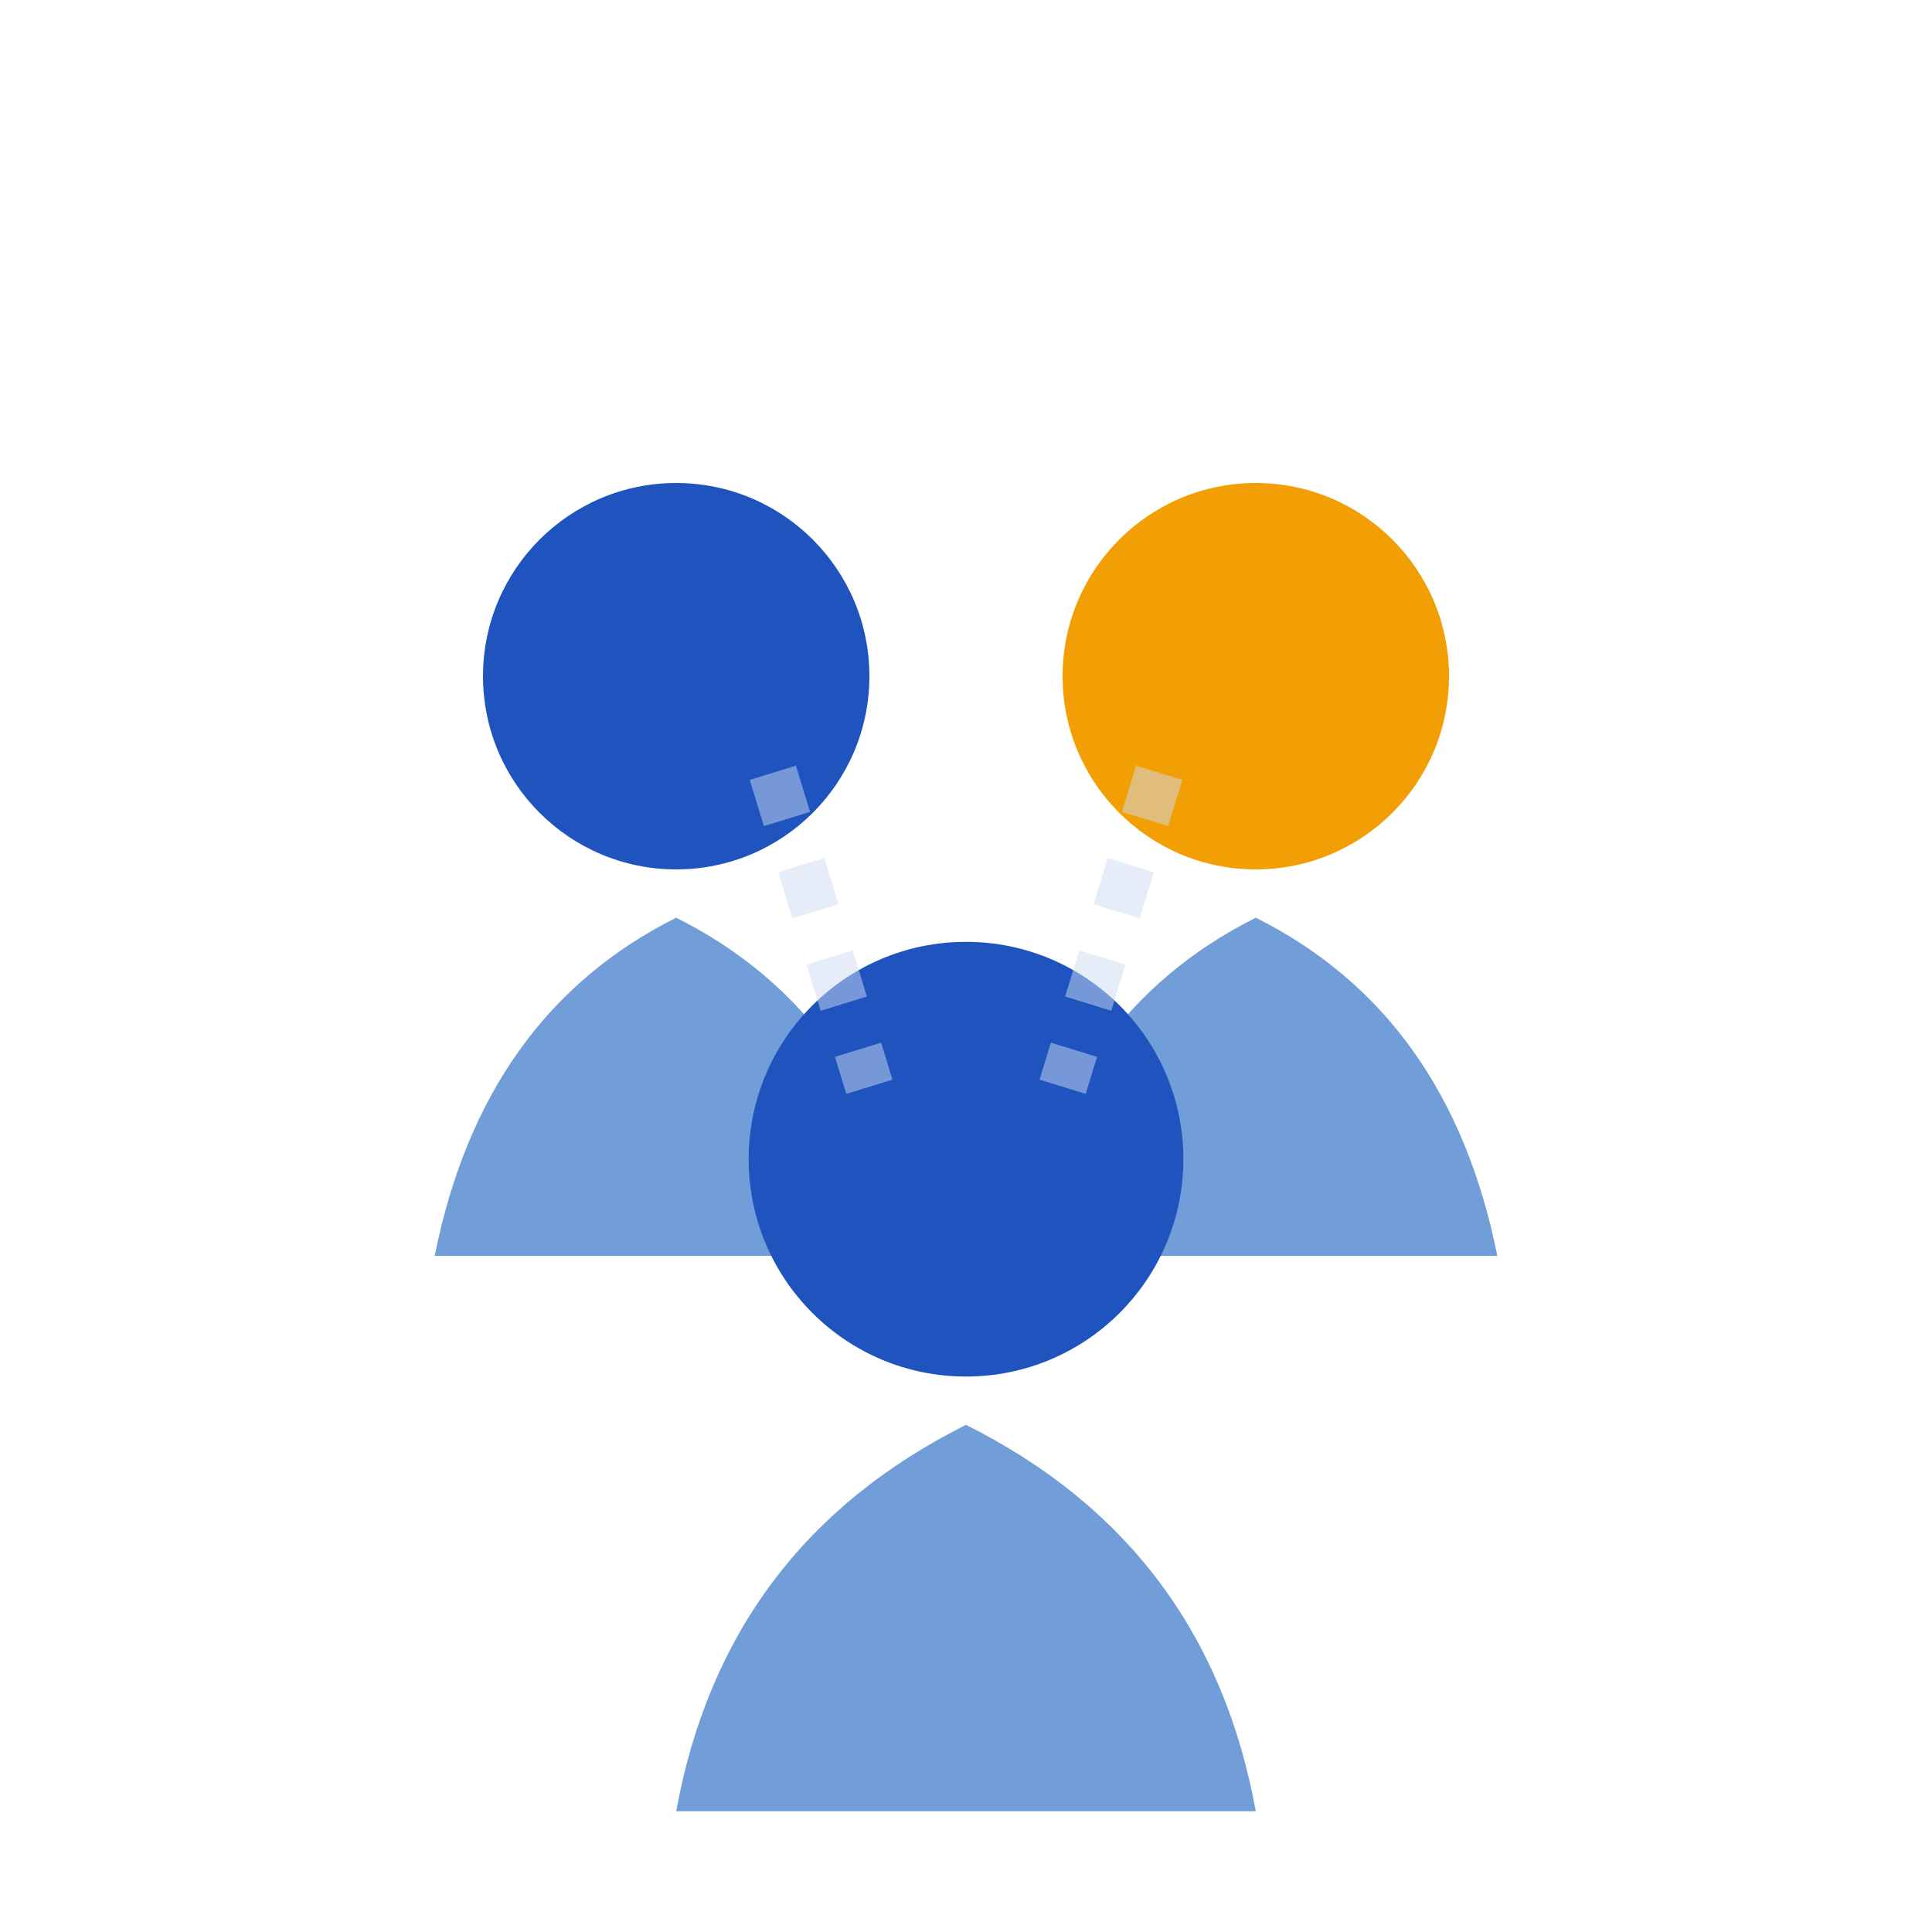
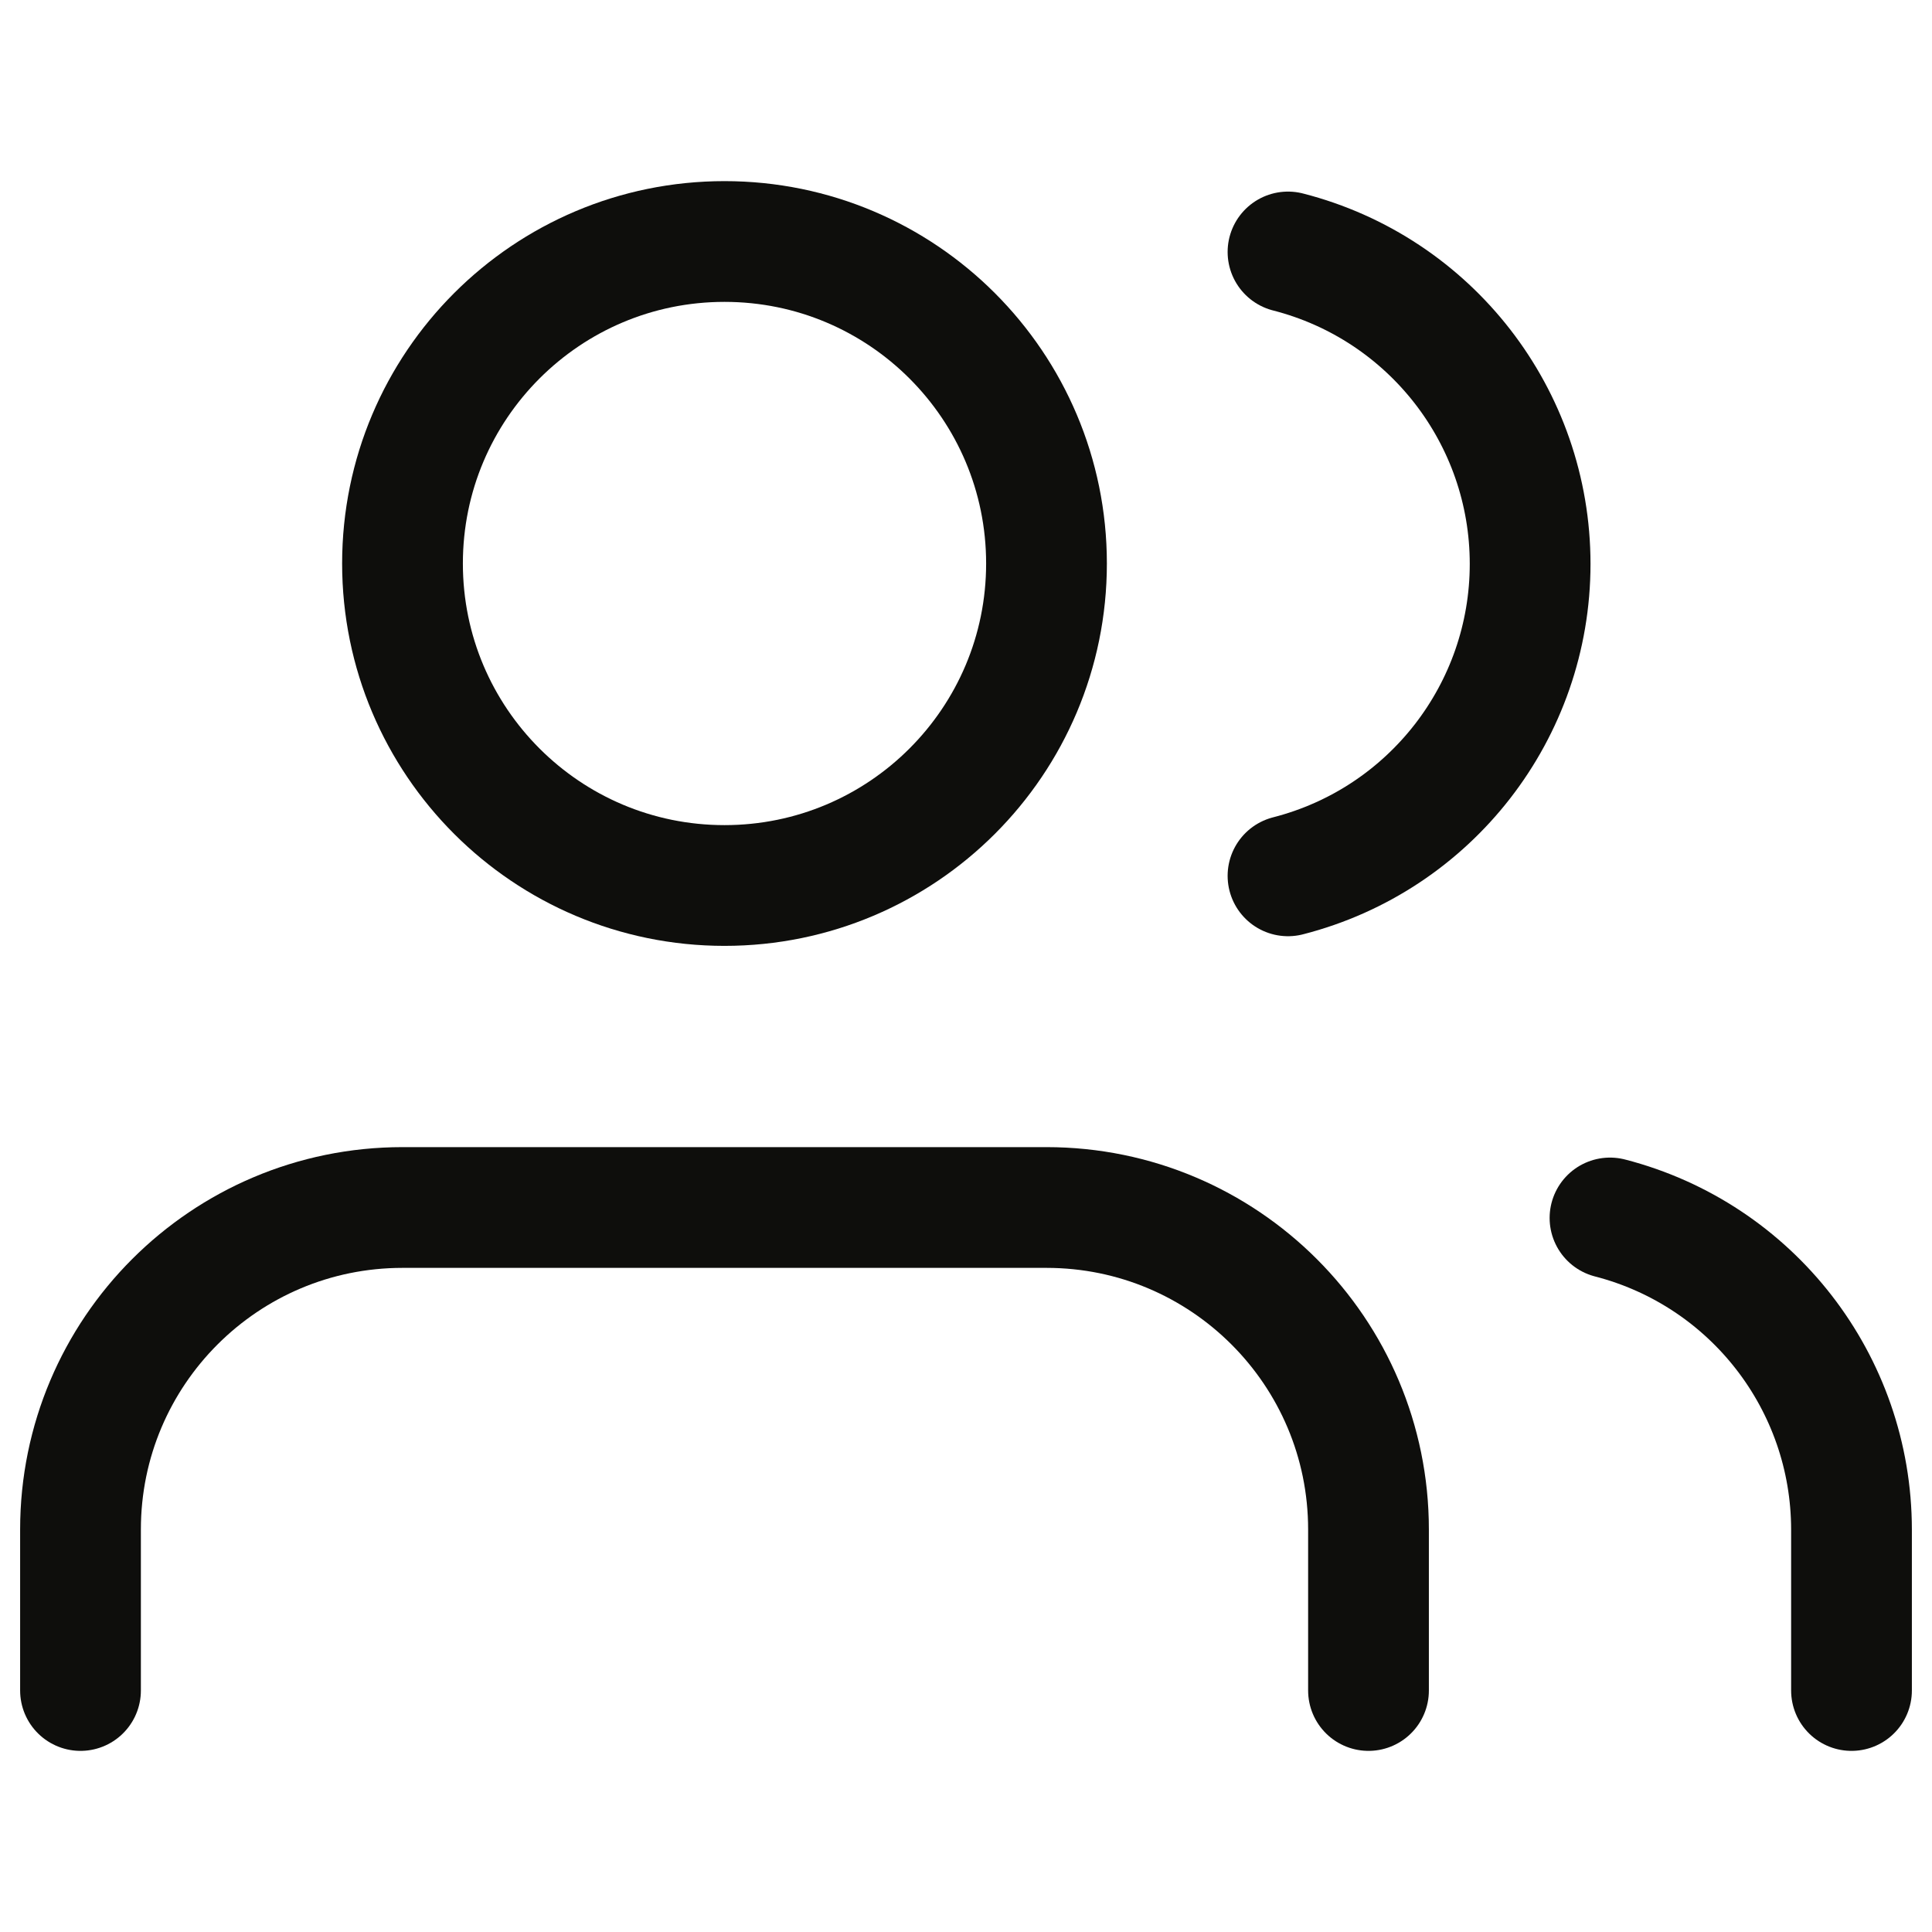
- <svg xmlns="http://www.w3.org/2000/svg" viewBox="0 0 80 80" width="80" height="80">
-   <circle cx="28" cy="28" r="8" fill="#1F54BF" />
-   <path d="M 28 38 Q 20 42 18 52 L 38 52 Q 36 42 28 38" fill="#719ED9" />
-   <circle cx="52" cy="28" r="8" fill="#F29F05" />
-   <path d="M 52 38 Q 44 42 42 52 L 62 52 Q 60 42 52 38" fill="#719ED9" />
-   <circle cx="40" cy="48" r="9" fill="#1F54BF">
-     <animate attributeName="r" values="9;10;9" dur="2s" repeatCount="indefinite" />
-   </circle>
-   <path d="M 40 59 Q 30 64 28 75 L 52 75 Q 50 64 40 59" fill="#719ED9" />
-   <line x1="32" y1="32" x2="36" y2="45" stroke="#D0DCF2" stroke-width="2" opacity="0.5" stroke-dasharray="2,2" />
-   <line x1="48" y1="32" x2="44" y2="45" stroke="#D0DCF2" stroke-width="2" opacity="0.5" stroke-dasharray="2,2" />
+ <svg xmlns="http://www.w3.org/2000/svg" viewBox="0 0 24 24" fill="none" stroke="#0e0e0c" stroke-width="1.5" stroke-linecap="round" stroke-linejoin="round">
+   <path d="M17 21v-2a4 4 0 0 0-4-4H5a4 4 0 0 0-4 4v2" />
+   <circle cx="9" cy="7" r="4" />
+   <path d="M23 21v-2a4 4 0 0 0-3-3.87" />
+   <path d="M16 3.13a4 4 0 0 1 0 7.75" />
</svg>
